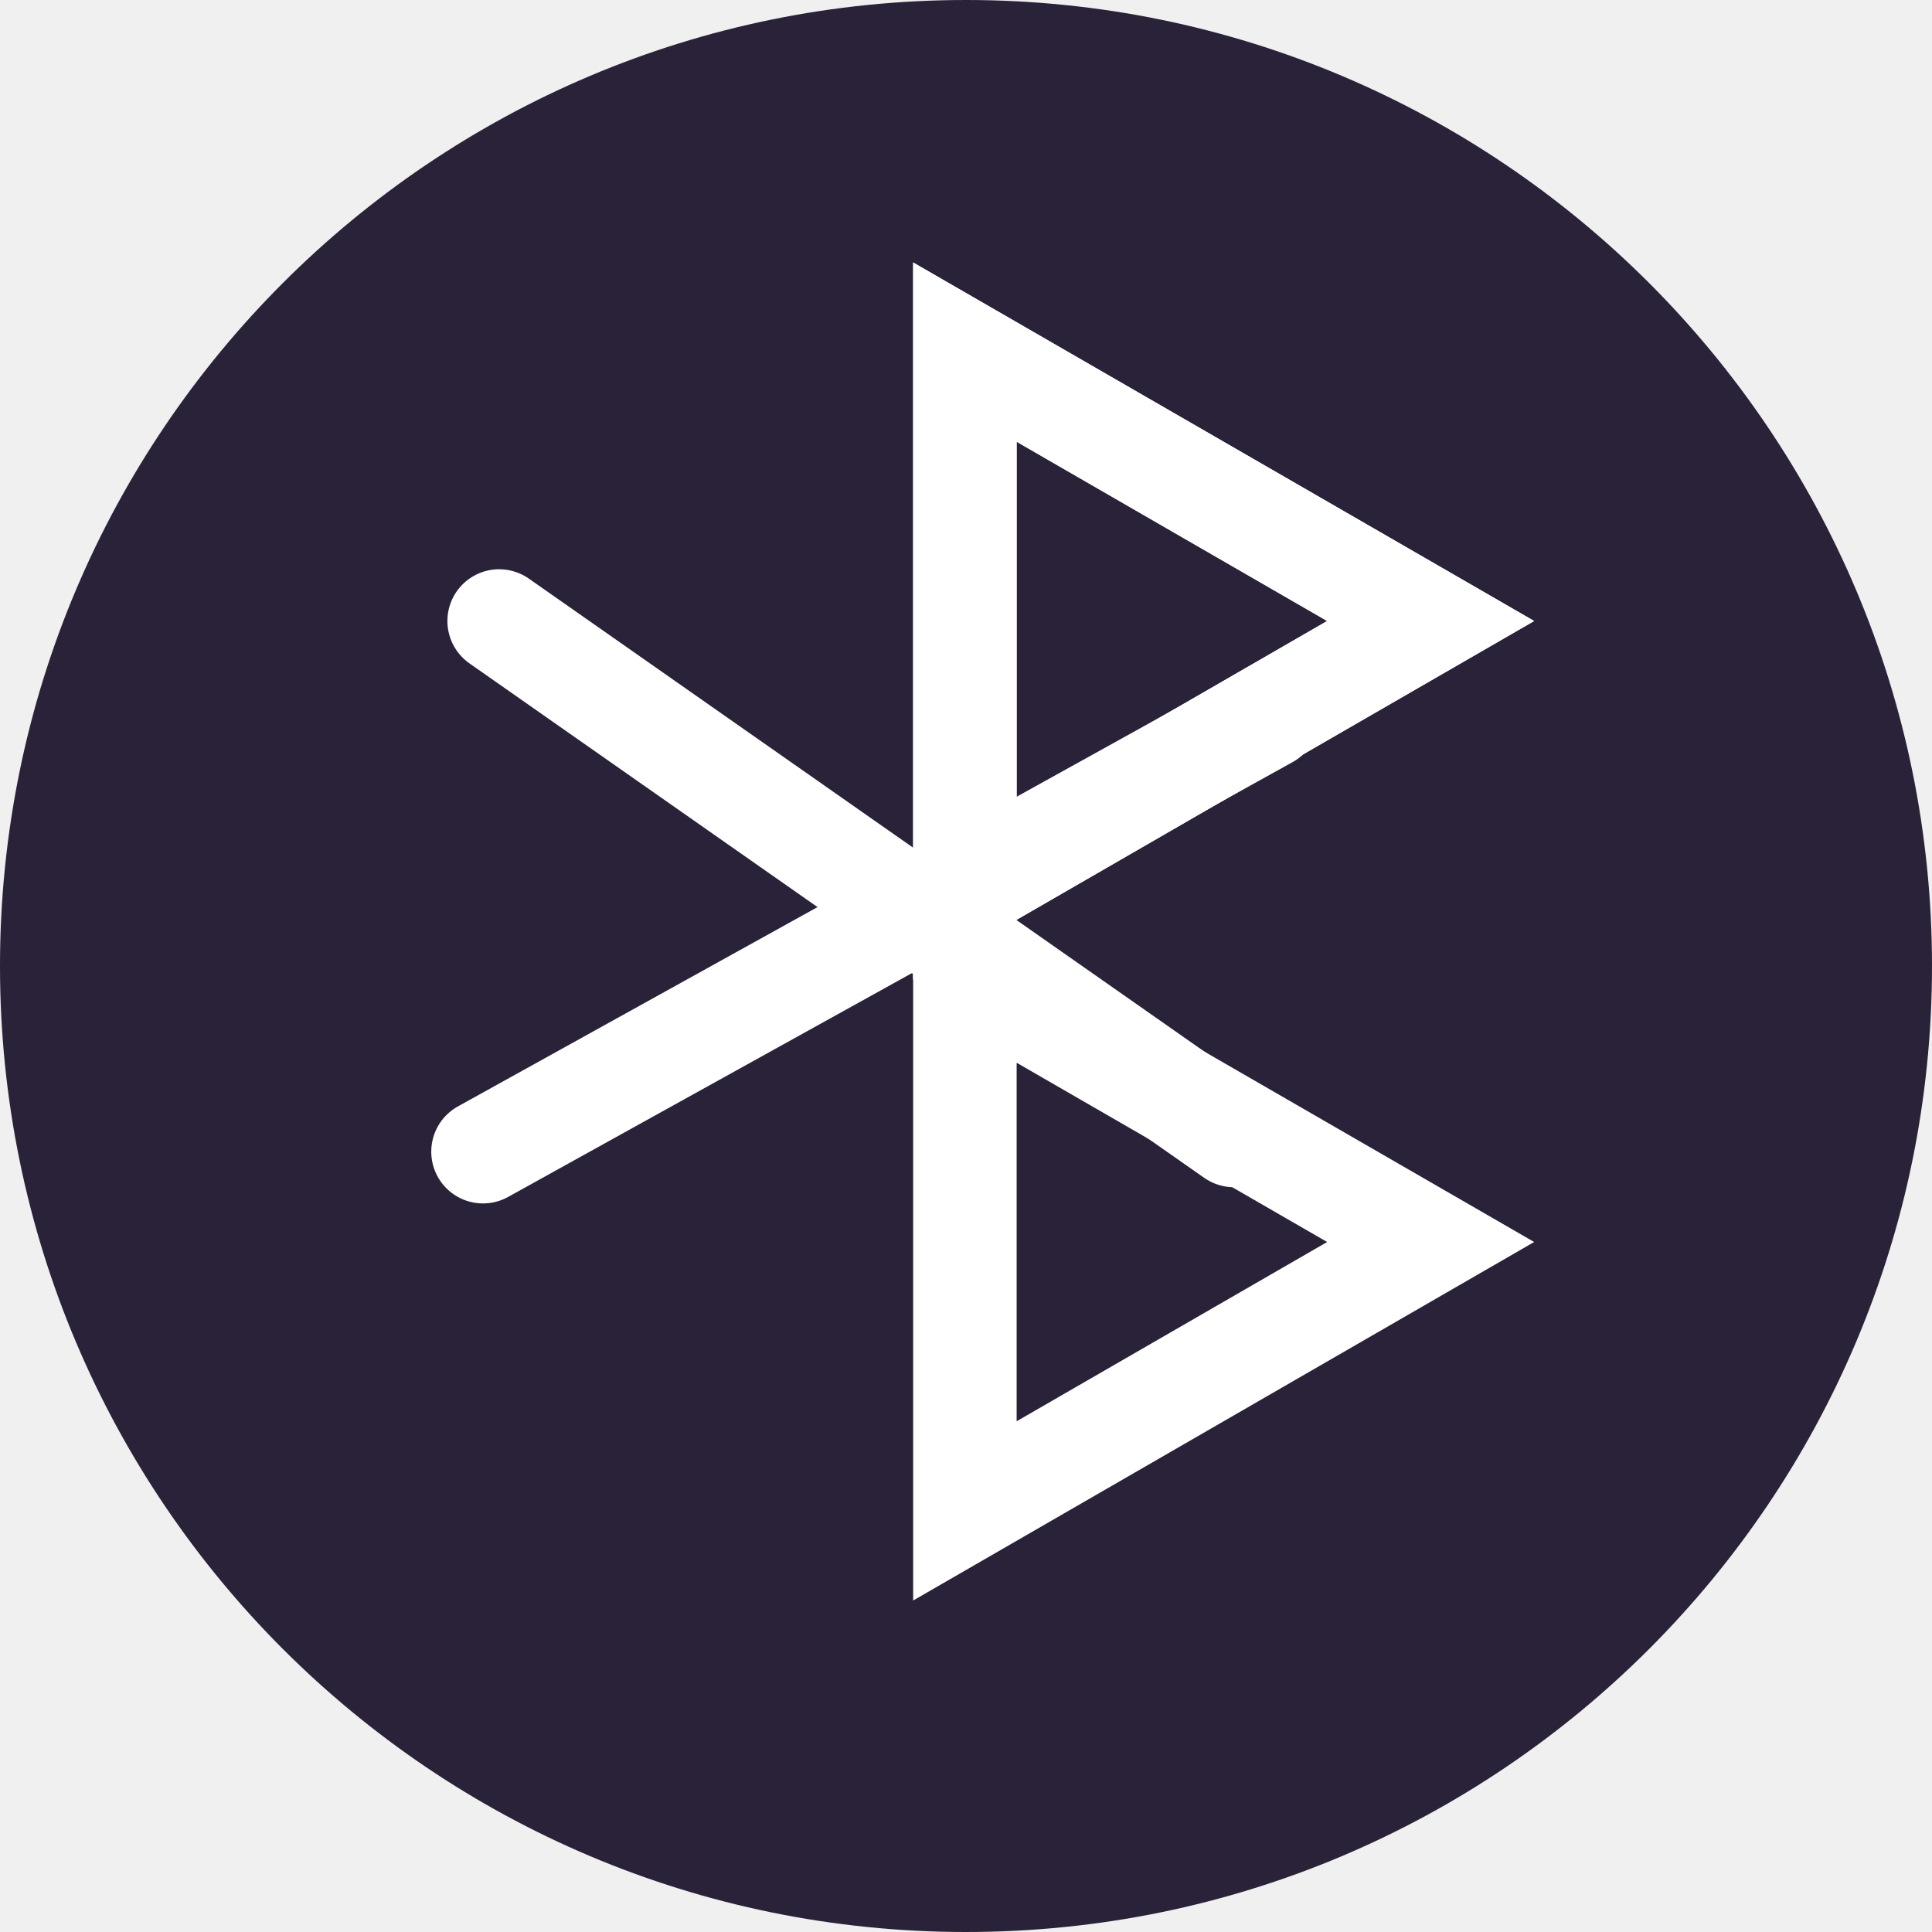
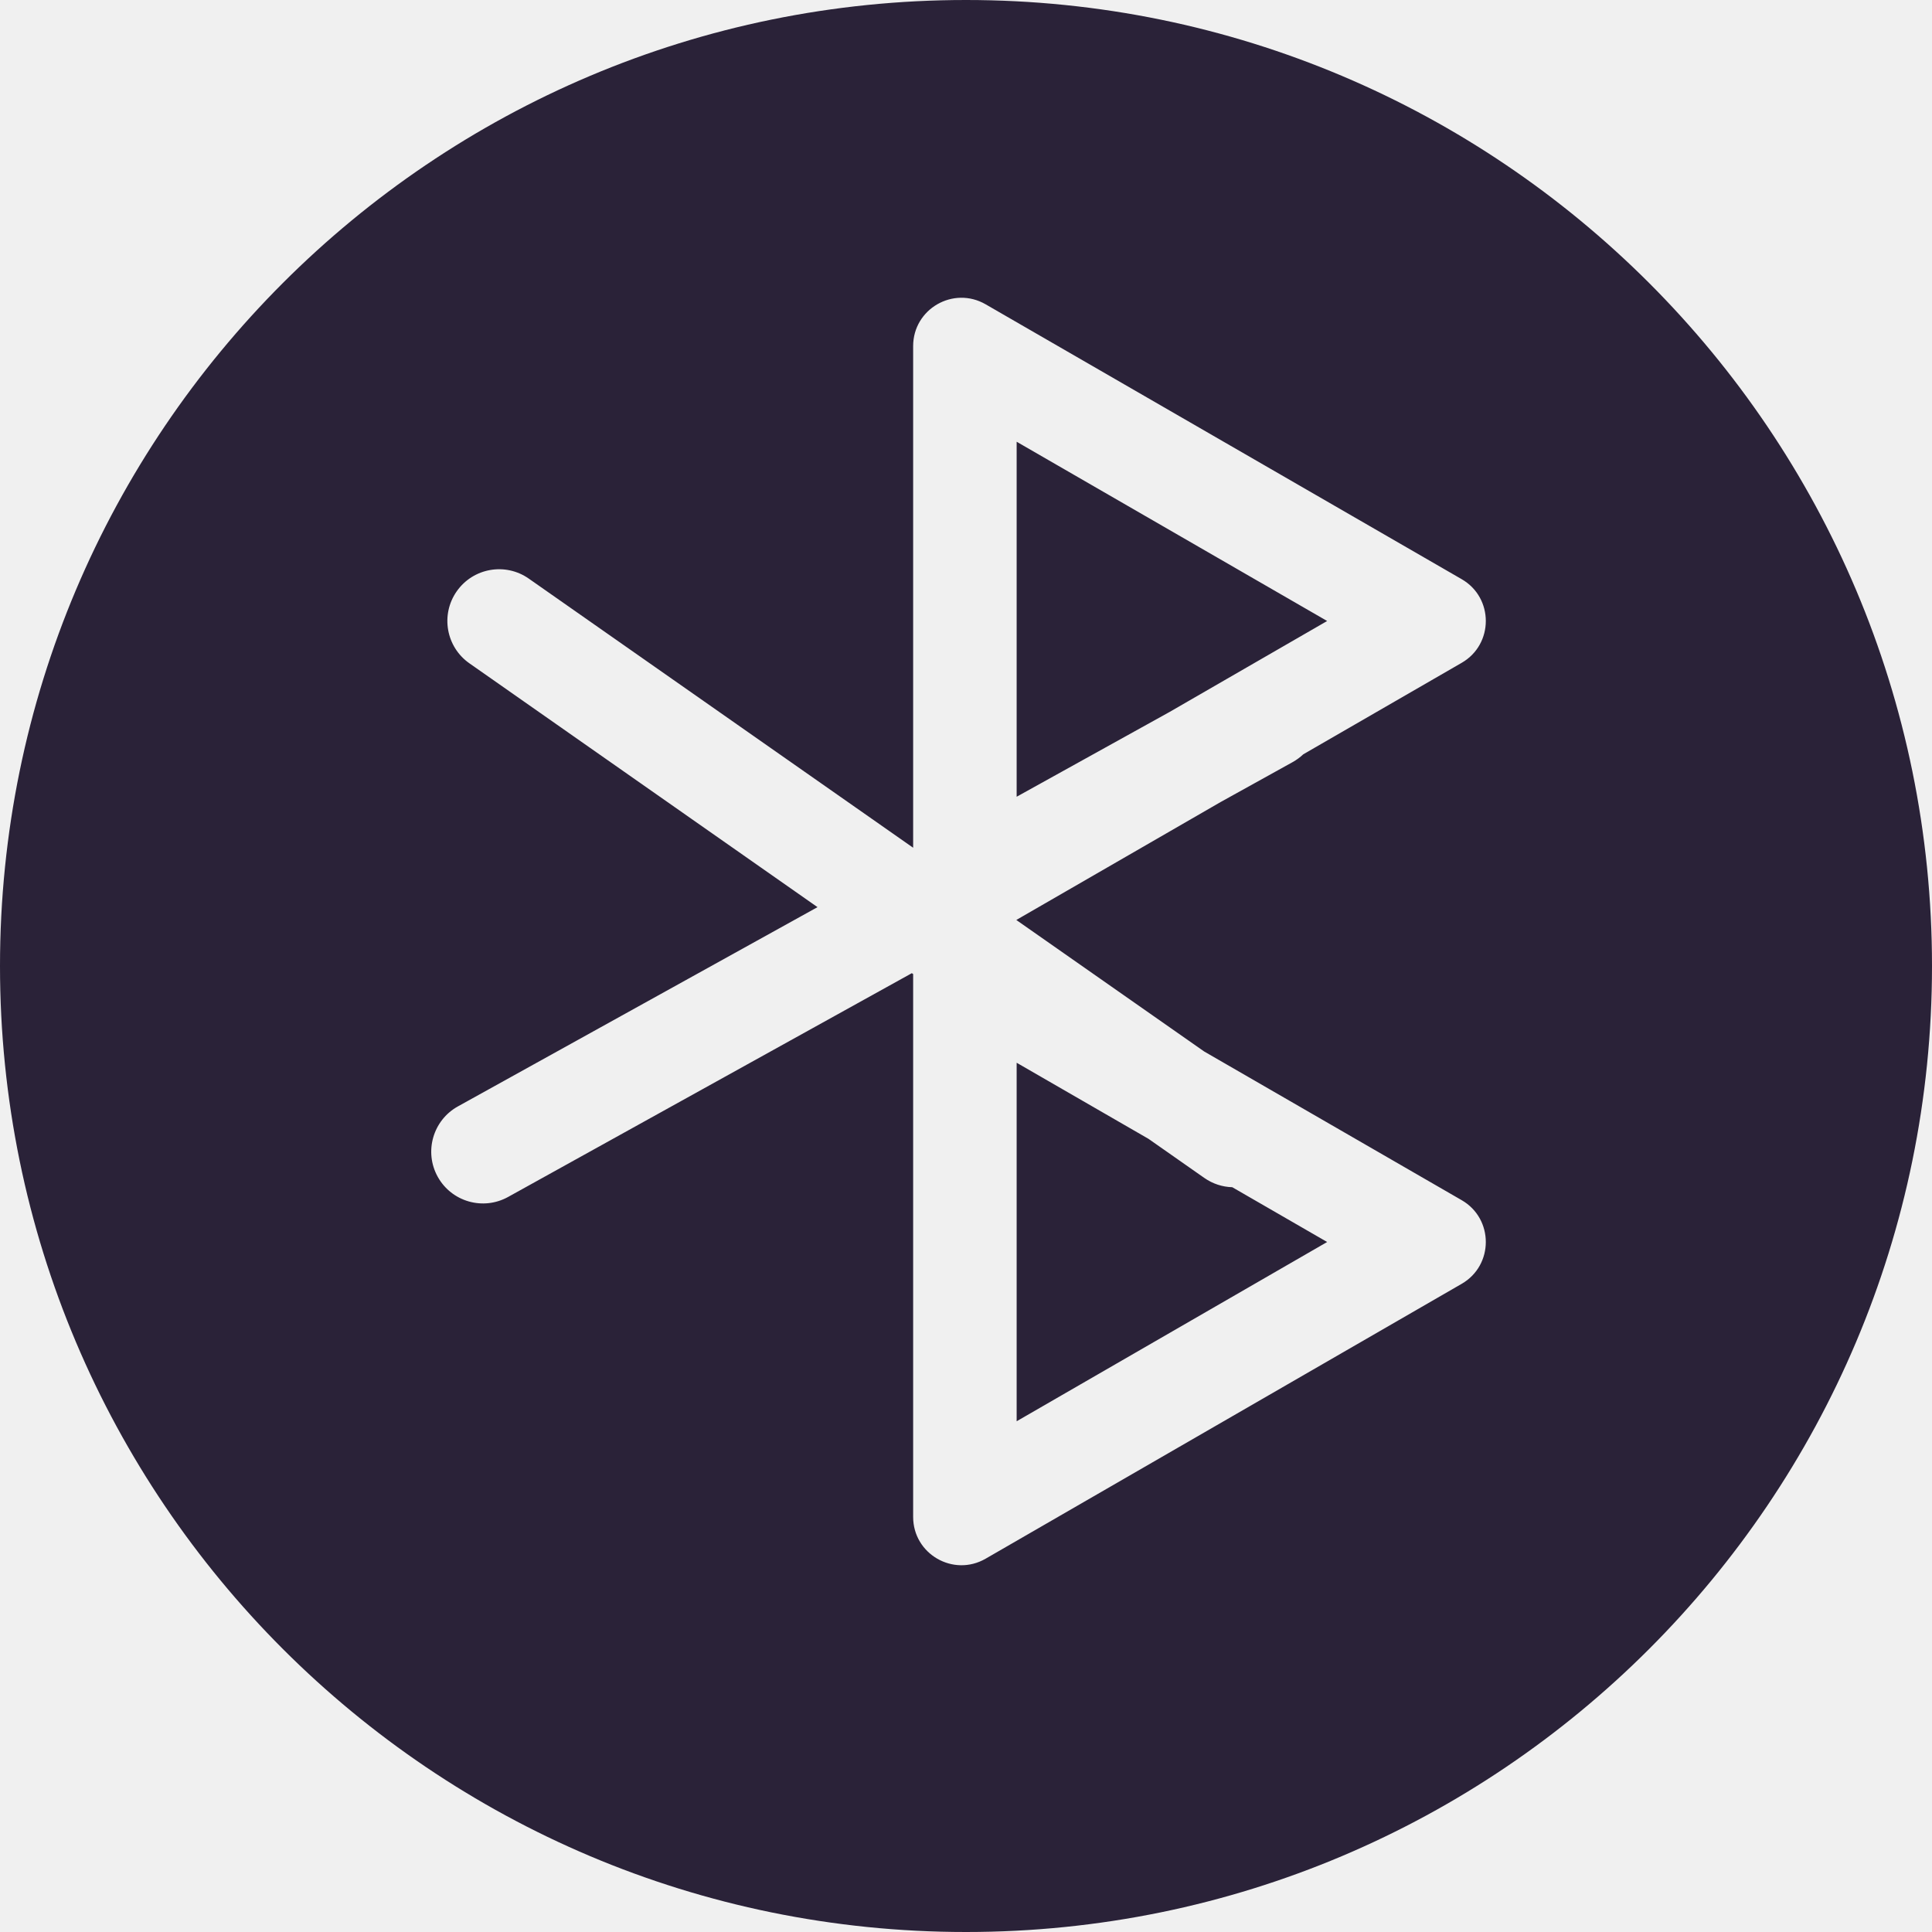
<svg xmlns="http://www.w3.org/2000/svg" width="28" height="28" viewBox="0 0 28 28" fill="none">
-   <circle cx="14" cy="14" r="14" transform="rotate(-180 14 14)" fill="#2A2238" />
-   <path d="M13.984 5.103L20.734 9L13.984 12.897L13.984 5.103Z" stroke="white" stroke-width="1.5" />
-   <path d="M13.984 5.103L20.734 9L13.984 12.897L13.984 5.103Z" stroke="white" stroke-width="1.5" />
-   <path d="M13.984 14.103L20.734 18L13.984 21.897L13.984 14.103Z" stroke="white" stroke-width="1.5" />
-   <path d="M17.883 16.456L7.234 9" stroke="white" stroke-width="1.5" stroke-linecap="round" />
-   <path d="M18.37 10.389L7 16.691" stroke="white" stroke-width="1.5" stroke-linecap="round" />
+   <path fill-rule="evenodd" clip-rule="evenodd" d="M14 0C6.268 0 0 6.268 0 14C0 21.732 6.268 28 14 28C21.732 28 28 21.732 28 14C28 6.268 21.732 0 14 0ZM14.734 6.402L19.234 9L16.949 10.319L14.734 11.547V6.402ZM11.848 13.147L6.804 9.614C6.464 9.377 6.382 8.909 6.619 8.57C6.857 8.23 7.325 8.148 7.664 8.386L13.234 12.286V5.016C13.234 4.477 13.817 4.141 14.284 4.41L21.184 8.394C21.65 8.663 21.65 9.337 21.184 9.606L18.888 10.932C18.843 10.975 18.791 11.013 18.734 11.045L17.688 11.625L14.729 13.333L17.452 15.239L21.184 17.394C21.65 17.663 21.65 18.337 21.184 18.606L14.284 22.59C13.817 22.859 13.234 22.523 13.234 21.984V14.117L13.215 14.104L7.364 17.347C7.001 17.548 6.545 17.417 6.344 17.055C6.143 16.693 6.274 16.236 6.636 16.035L11.848 13.147ZM17.453 17.071L16.645 16.505L14.734 15.402V20.598L19.234 18L17.859 17.206C17.718 17.202 17.577 17.158 17.453 17.071Z" fill="#2A2238" />
</svg>
